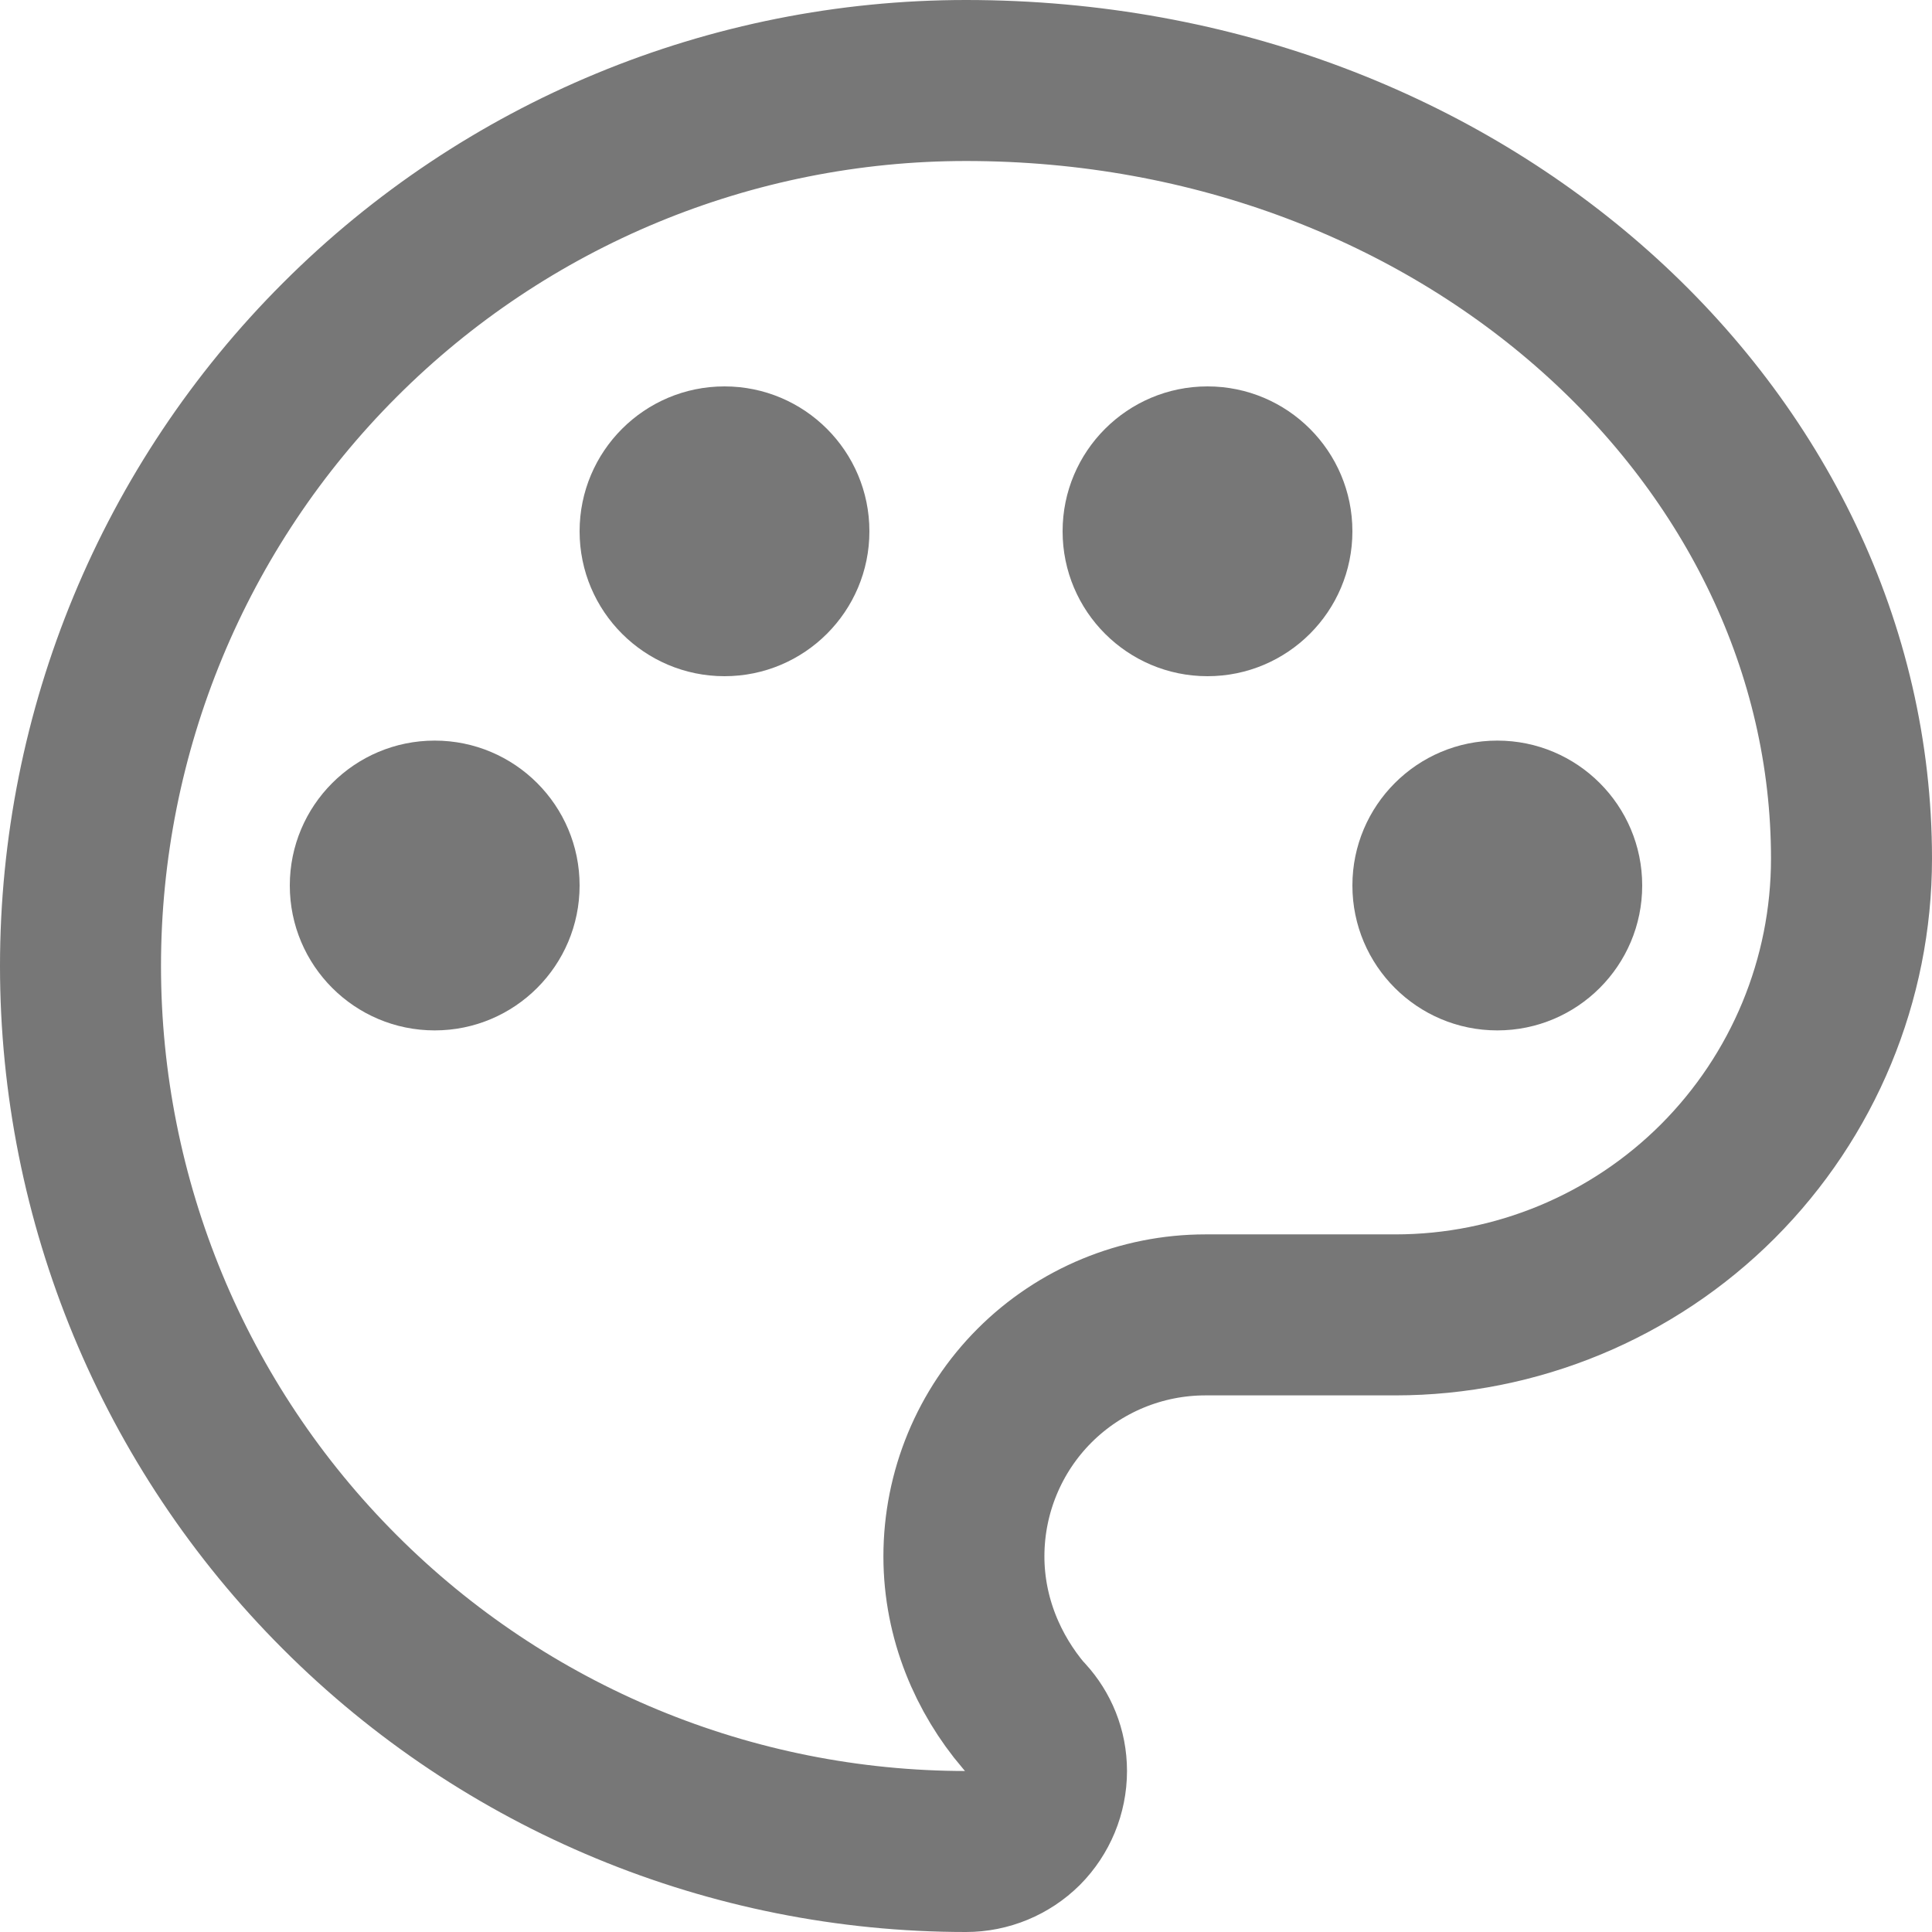
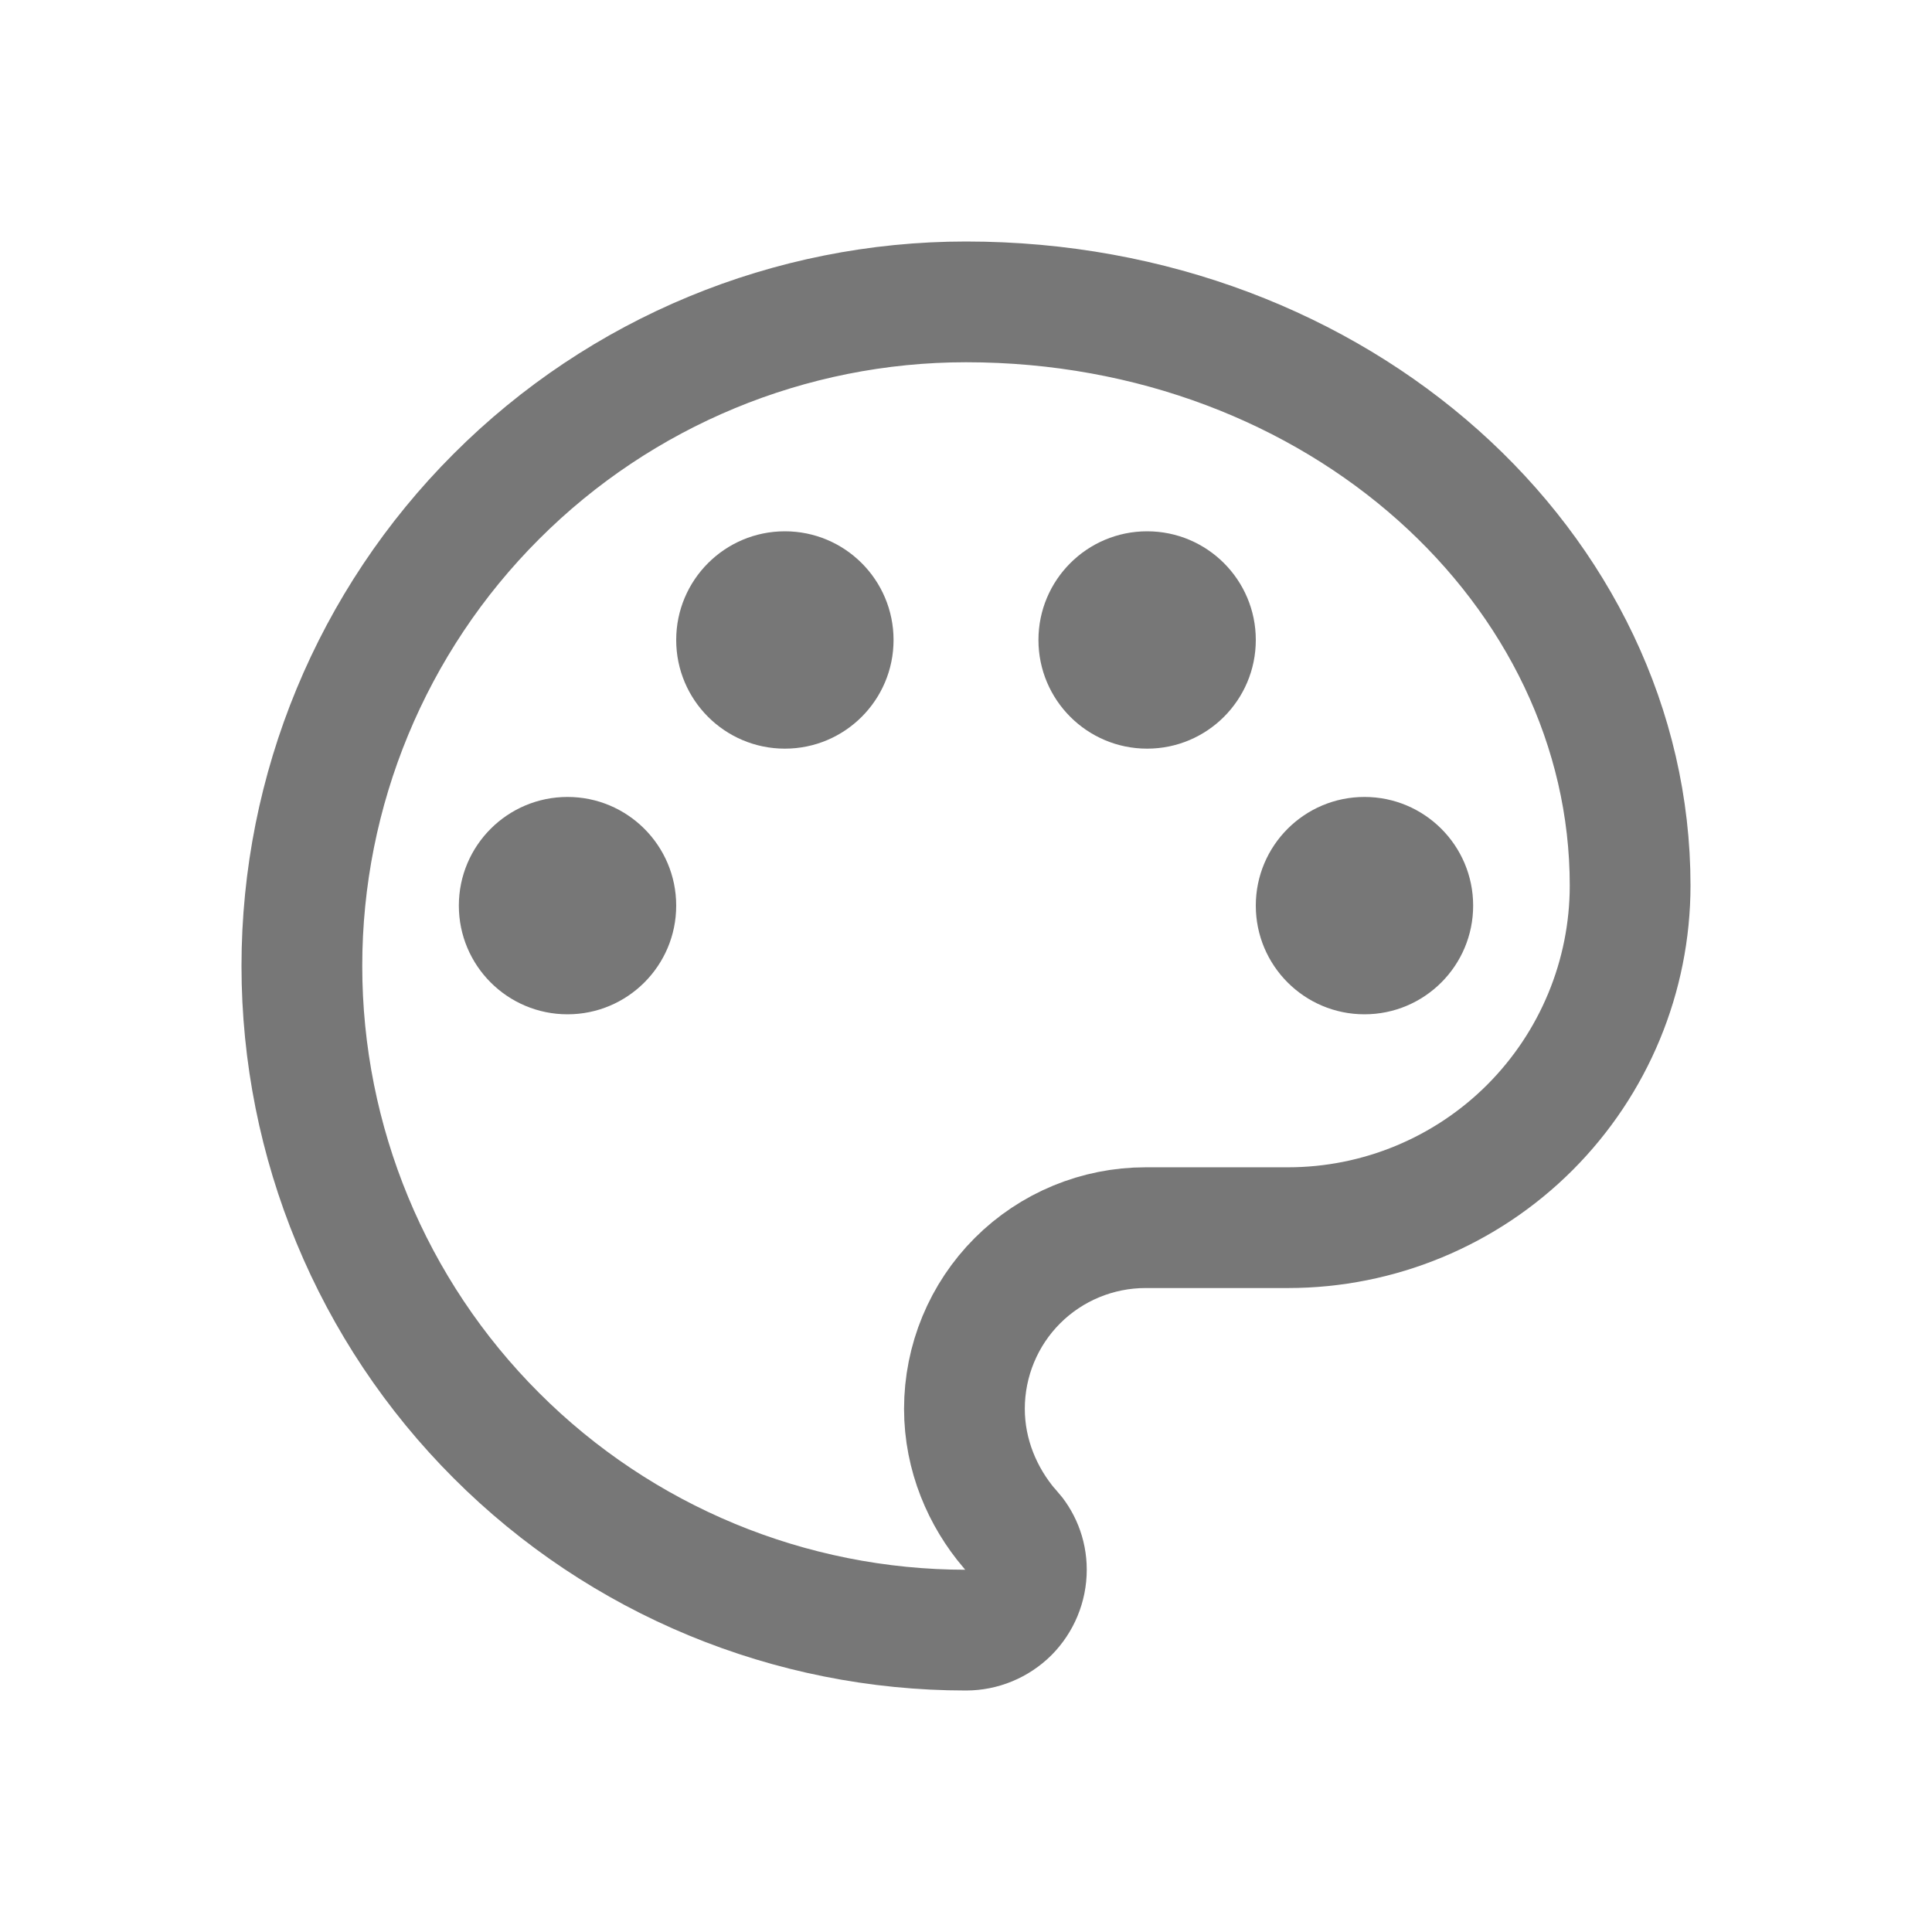
- <svg xmlns="http://www.w3.org/2000/svg" width="12" height="12" viewBox="0 0 12 12" fill="none">
-   <g id="Group 305">
-     <path id="Vector" d="M6.359 10.658L6.366 10.665L6.373 10.672C6.451 10.758 6.5 10.871 6.5 11C6.5 11.133 6.447 11.26 6.354 11.354C6.26 11.447 6.133 11.5 6 11.5C4.541 11.5 3.142 10.921 2.111 9.889C1.079 8.858 0.5 7.459 0.5 6C0.5 4.541 1.079 3.142 2.111 2.111C3.142 1.079 4.541 0.5 6 0.5C9.094 0.5 11.5 2.717 11.5 5.333C11.5 6.085 11.201 6.805 10.67 7.337C10.139 7.868 9.418 8.167 8.667 8.167H7.487C7.089 8.167 6.707 8.325 6.426 8.606C6.145 8.887 5.987 9.269 5.987 9.667C5.987 10.053 6.139 10.399 6.359 10.658Z" stroke="#777777" />
-     <path id="Vector_2" d="M2.7 6.4C3.197 6.4 3.6 5.997 3.6 5.5C3.6 5.003 3.197 4.6 2.7 4.6C2.203 4.6 1.8 5.003 1.8 5.5C1.8 5.997 2.203 6.4 2.7 6.4Z" fill="#777777" />
-     <path id="Vector_3" d="M4.5 4.2C4.997 4.2 5.4 3.797 5.4 3.3C5.4 2.803 4.997 2.4 4.5 2.4C4.003 2.4 3.6 2.803 3.6 3.3C3.6 3.797 4.003 4.2 4.5 4.2Z" fill="#777777" />
-     <path id="Vector_4" d="M7.5 4.2C7.997 4.2 8.4 3.797 8.4 3.3C8.4 2.803 7.997 2.4 7.5 2.4C7.003 2.4 6.6 2.803 6.6 3.3C6.6 3.797 7.003 4.2 7.5 4.2Z" fill="#777777" />
-     <path id="Vector_5" d="M9.3 6.4C9.797 6.4 10.2 5.997 10.2 5.5C10.2 5.003 9.797 4.6 9.3 4.6C8.803 4.6 8.4 5.003 8.4 5.5C8.4 5.997 8.803 6.4 9.3 6.4Z" fill="#777777" />
-   </g>
+ <svg xmlns="http://www.w3.org/2000/svg" width="16" height="16" viewBox="0 0 16 16" fill="none">
+   <path d="M8.359 12.658L8.366 12.665L8.373 12.672C8.451 12.758 8.5 12.871 8.5 13C8.5 13.133 8.447 13.26 8.354 13.354C8.26 13.447 8.133 13.5 8 13.5C6.541 13.5 5.142 12.921 4.111 11.889C3.079 10.858 2.5 9.459 2.5 8C2.5 6.541 3.079 5.142 4.111 4.111C5.142 3.079 6.541 2.5 8 2.5C11.094 2.5 13.5 4.717 13.5 7.333C13.5 8.085 13.201 8.805 12.67 9.337C12.139 9.868 11.418 10.167 10.667 10.167H9.487C9.089 10.167 8.707 10.325 8.426 10.606C8.145 10.887 7.987 11.269 7.987 11.667C7.987 12.053 8.139 12.399 8.359 12.658Z" stroke="#777777" />
+   <path d="M4.7 8.4C5.197 8.4 5.6 7.997 5.6 7.5C5.6 7.003 5.197 6.6 4.7 6.6C4.203 6.6 3.8 7.003 3.8 7.5C3.8 7.997 4.203 8.4 4.7 8.4Z" fill="#777777" />
+   <path d="M6.5 6.2C6.997 6.2 7.4 5.797 7.4 5.3C7.4 4.803 6.997 4.4 6.5 4.4C6.003 4.4 5.6 4.803 5.6 5.3C5.6 5.797 6.003 6.2 6.5 6.2Z" fill="#777777" />
+   <path d="M9.5 6.2C9.997 6.2 10.4 5.797 10.4 5.3C10.4 4.803 9.997 4.4 9.5 4.4C9.003 4.4 8.6 4.803 8.6 5.3C8.6 5.797 9.003 6.2 9.5 6.2Z" fill="#777777" />
+   <path d="M11.3 8.4C11.797 8.4 12.2 7.997 12.2 7.5C12.2 7.003 11.797 6.6 11.3 6.6C10.803 6.6 10.4 7.003 10.4 7.5C10.4 7.997 10.803 8.4 11.3 8.4Z" fill="#777777" />
</svg>
